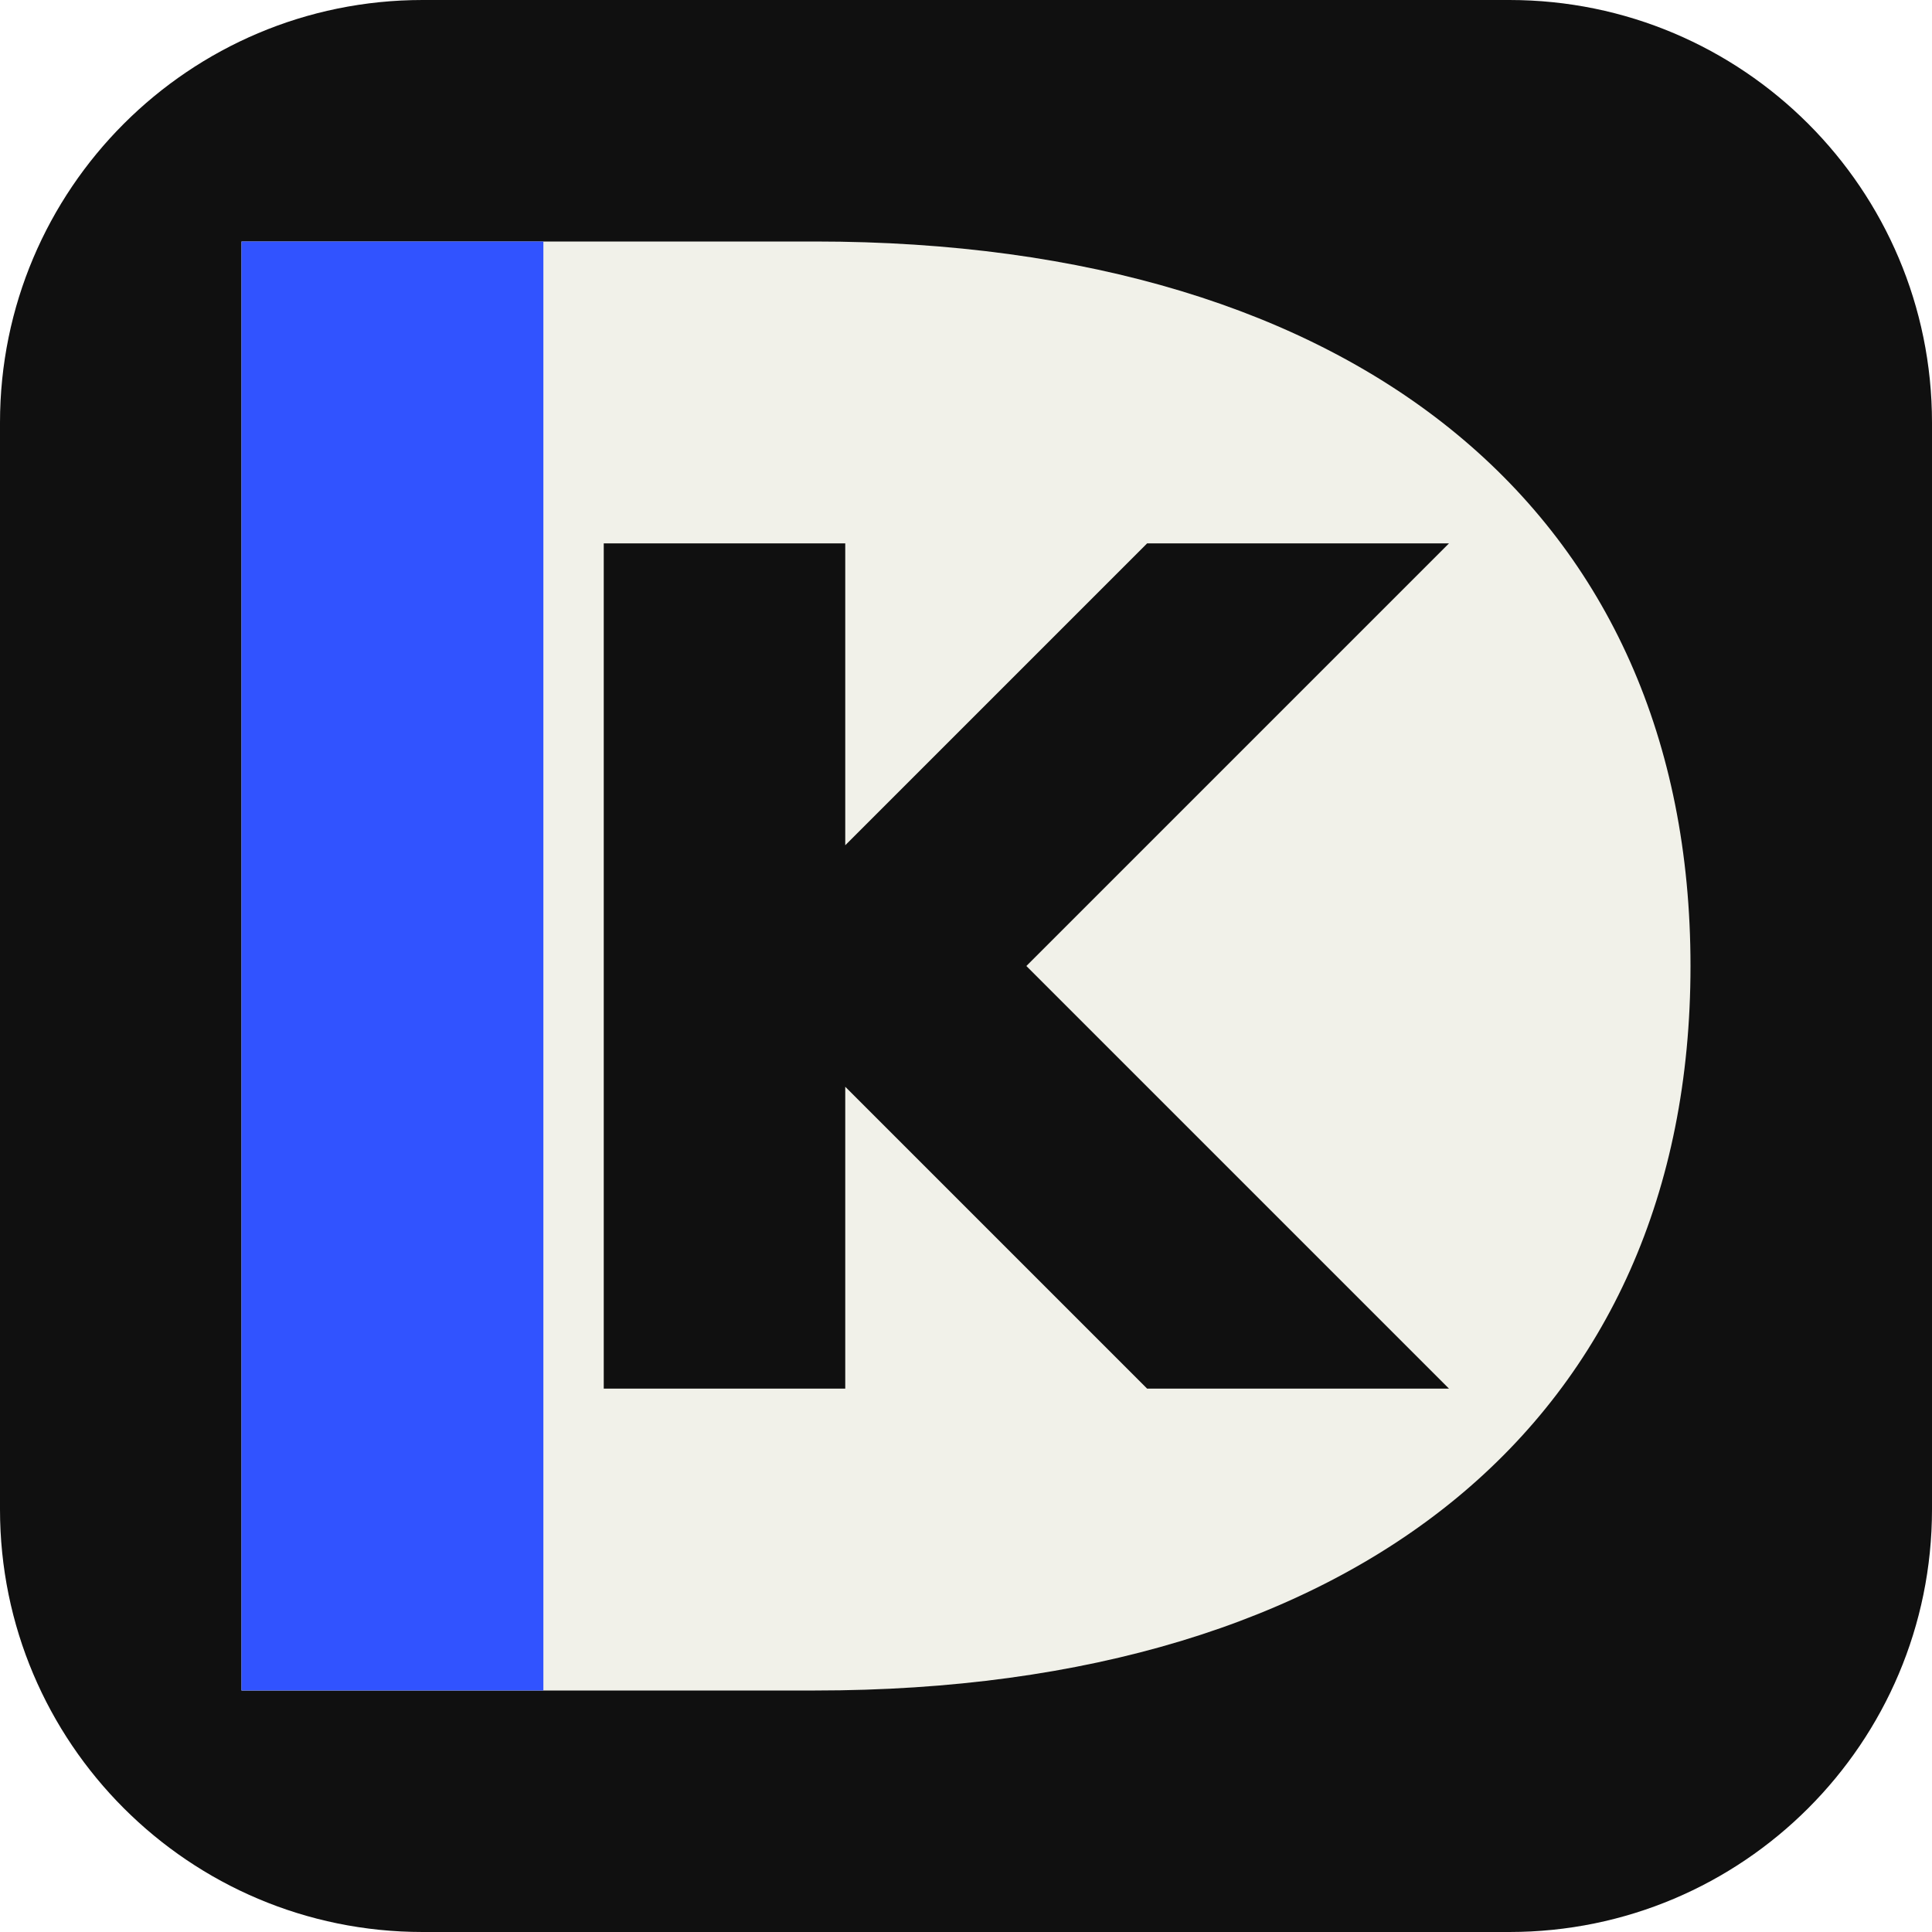
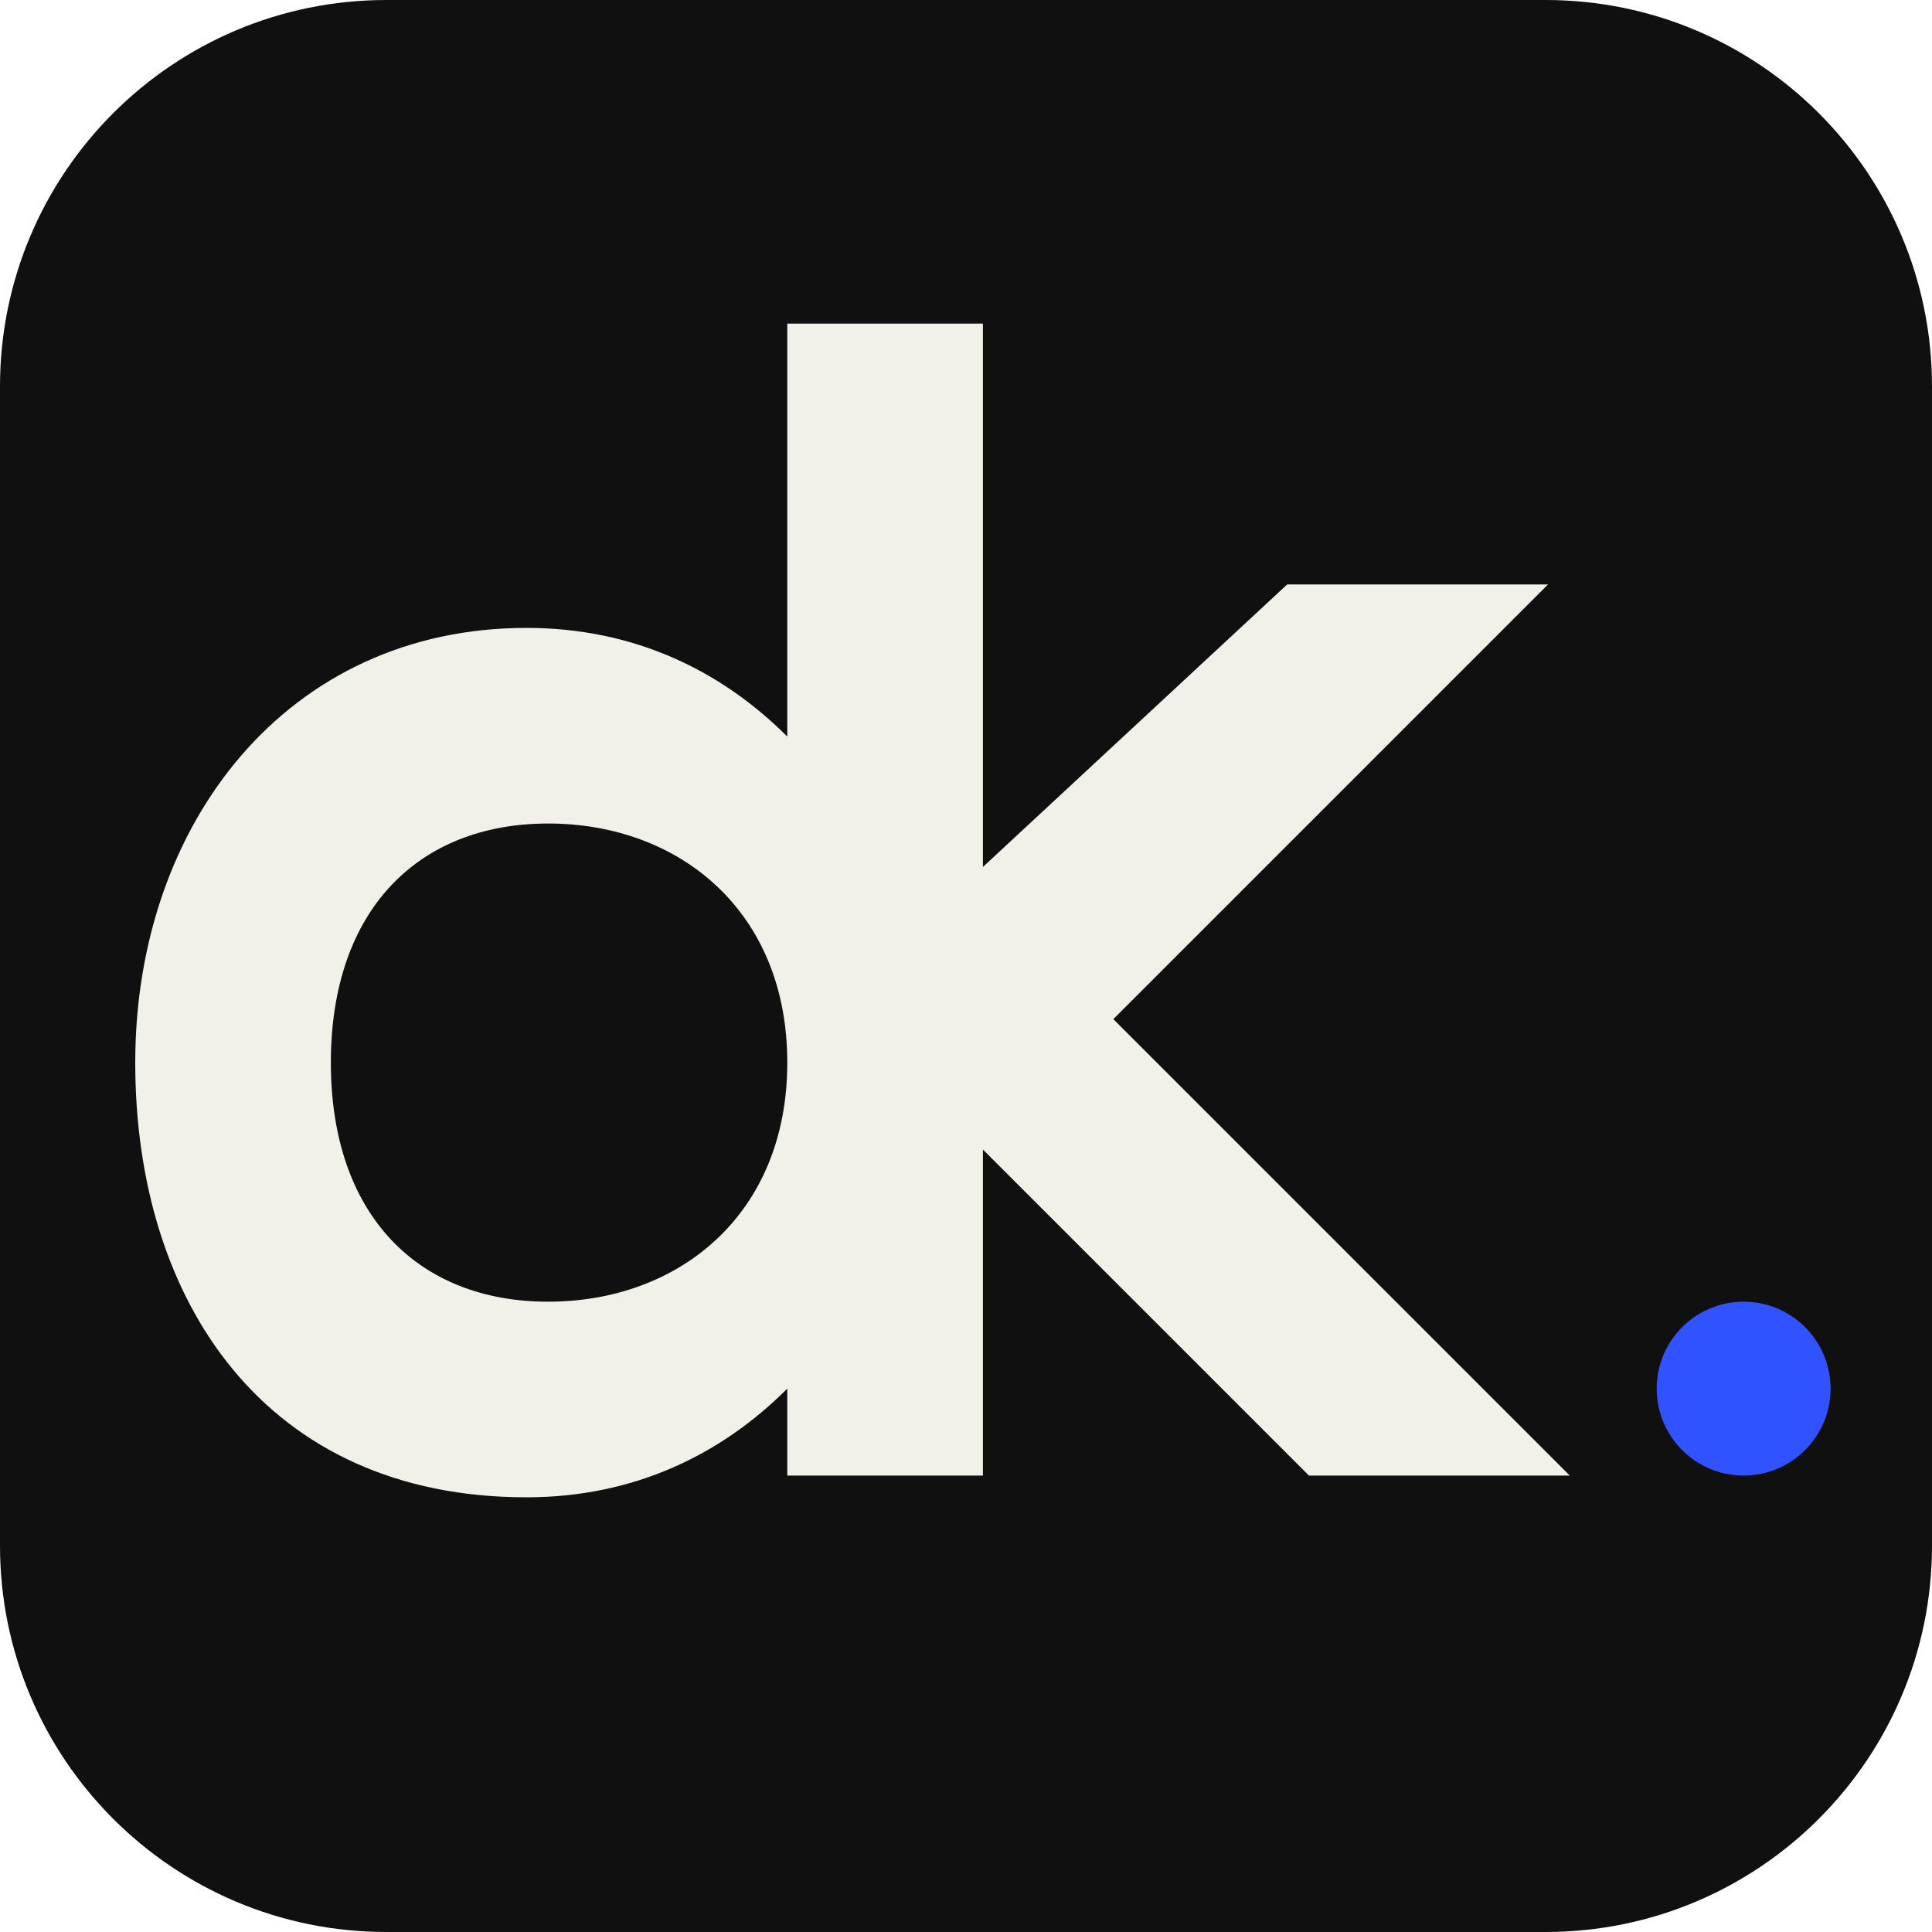
- <svg xmlns="http://www.w3.org/2000/svg" viewBox="0 0 64 64">
-   <rect width="64" height="64" rx="14" fill="#101010" />
-   <path fill="#f1f1e9" fill-rule="evenodd" d="M8 8h19c18 0 29 9 29 24S45 56 27 56H8V8Zm12 10v28h8V36l10 10h10L34 32l14-14H38L28 28V18h-8Z" />
-   <path fill="#3153ff" d="M8 8h10v48H8z" />
+ <svg xmlns="http://www.w3.org/2000/svg" viewBox="0 0 80 80">
+   <rect width="80" height="80" rx="16" fill="#101010" />
+   <g transform="translate(2 8) scale(.9)">
+     <path fill="#f1f1e9" fill-rule="evenodd" d="M34 6h9v25l14-13h12L49 38l21 21H58L43 44v15h-9v-4c-3 3-7 5-12 5C10 60 4 51 4 40s7-20 18-20c5 0 9 2 12 5V6ZM13 40c0 7 4 11 10 11s11-4 11-11-5-11-11-11-10 4-10 11Z" />
+     <circle cx="78" cy="55" r="4" fill="#3153ff" />
+   </g>
</svg>
